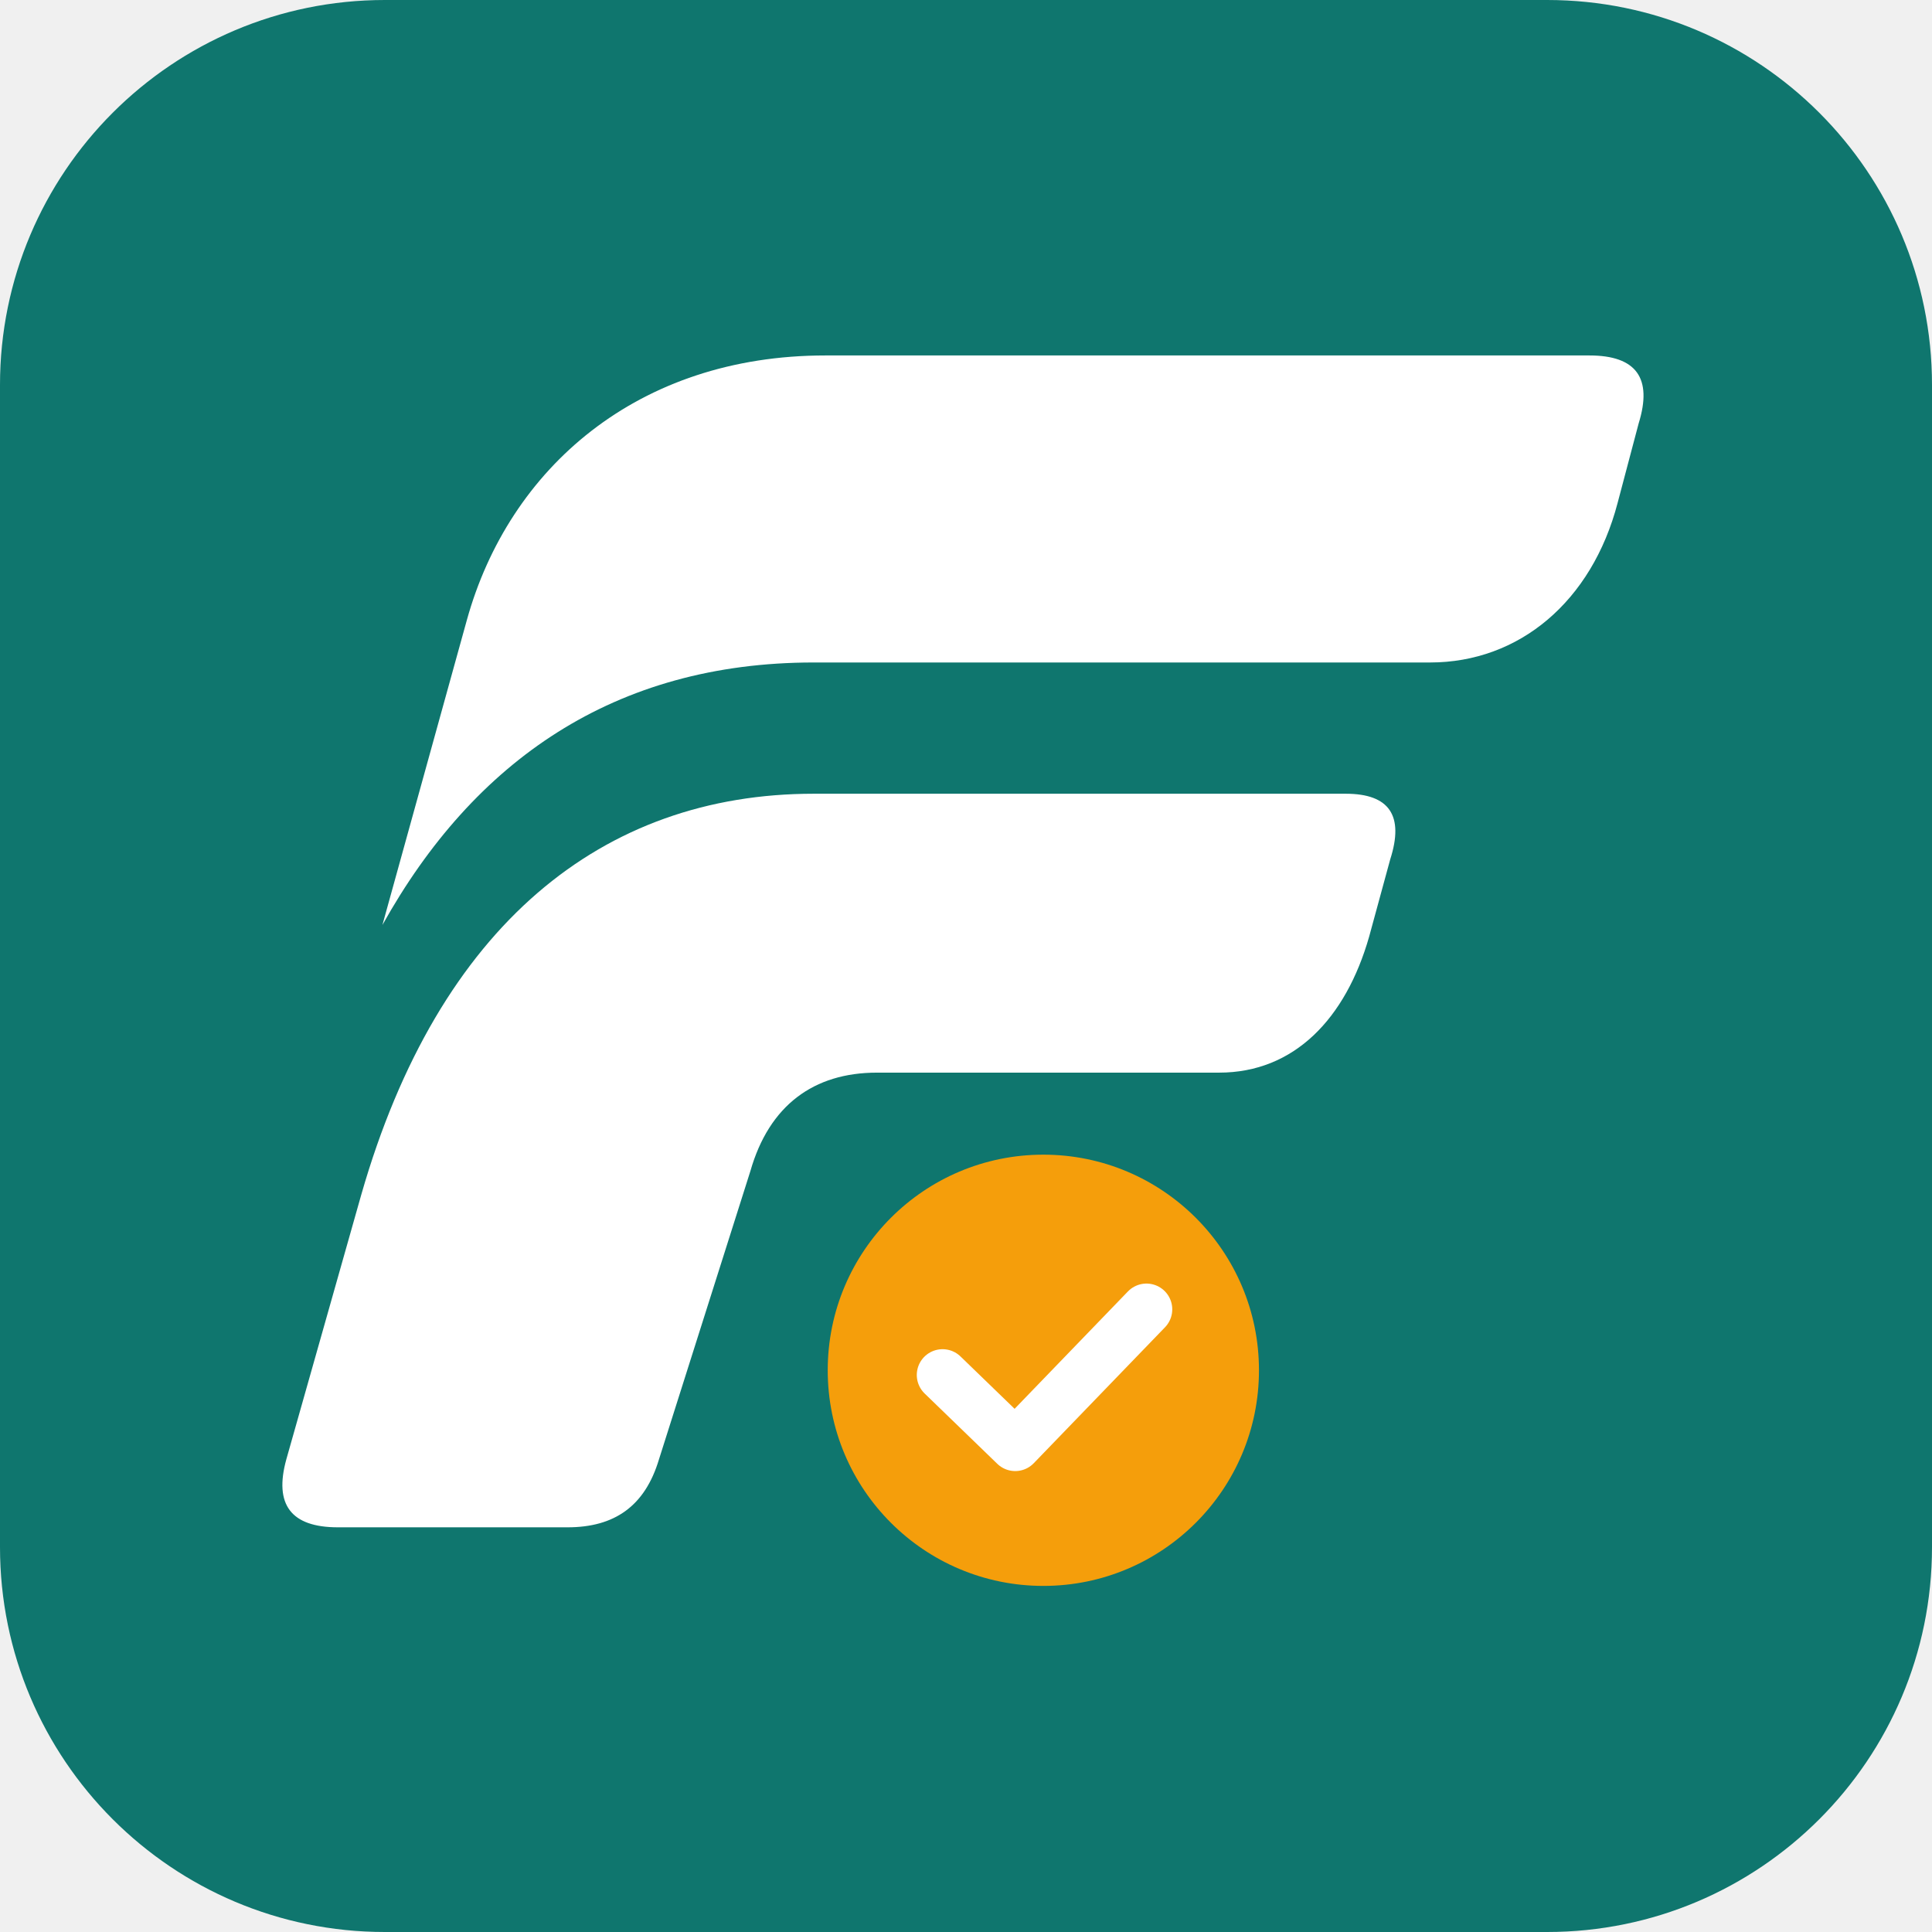
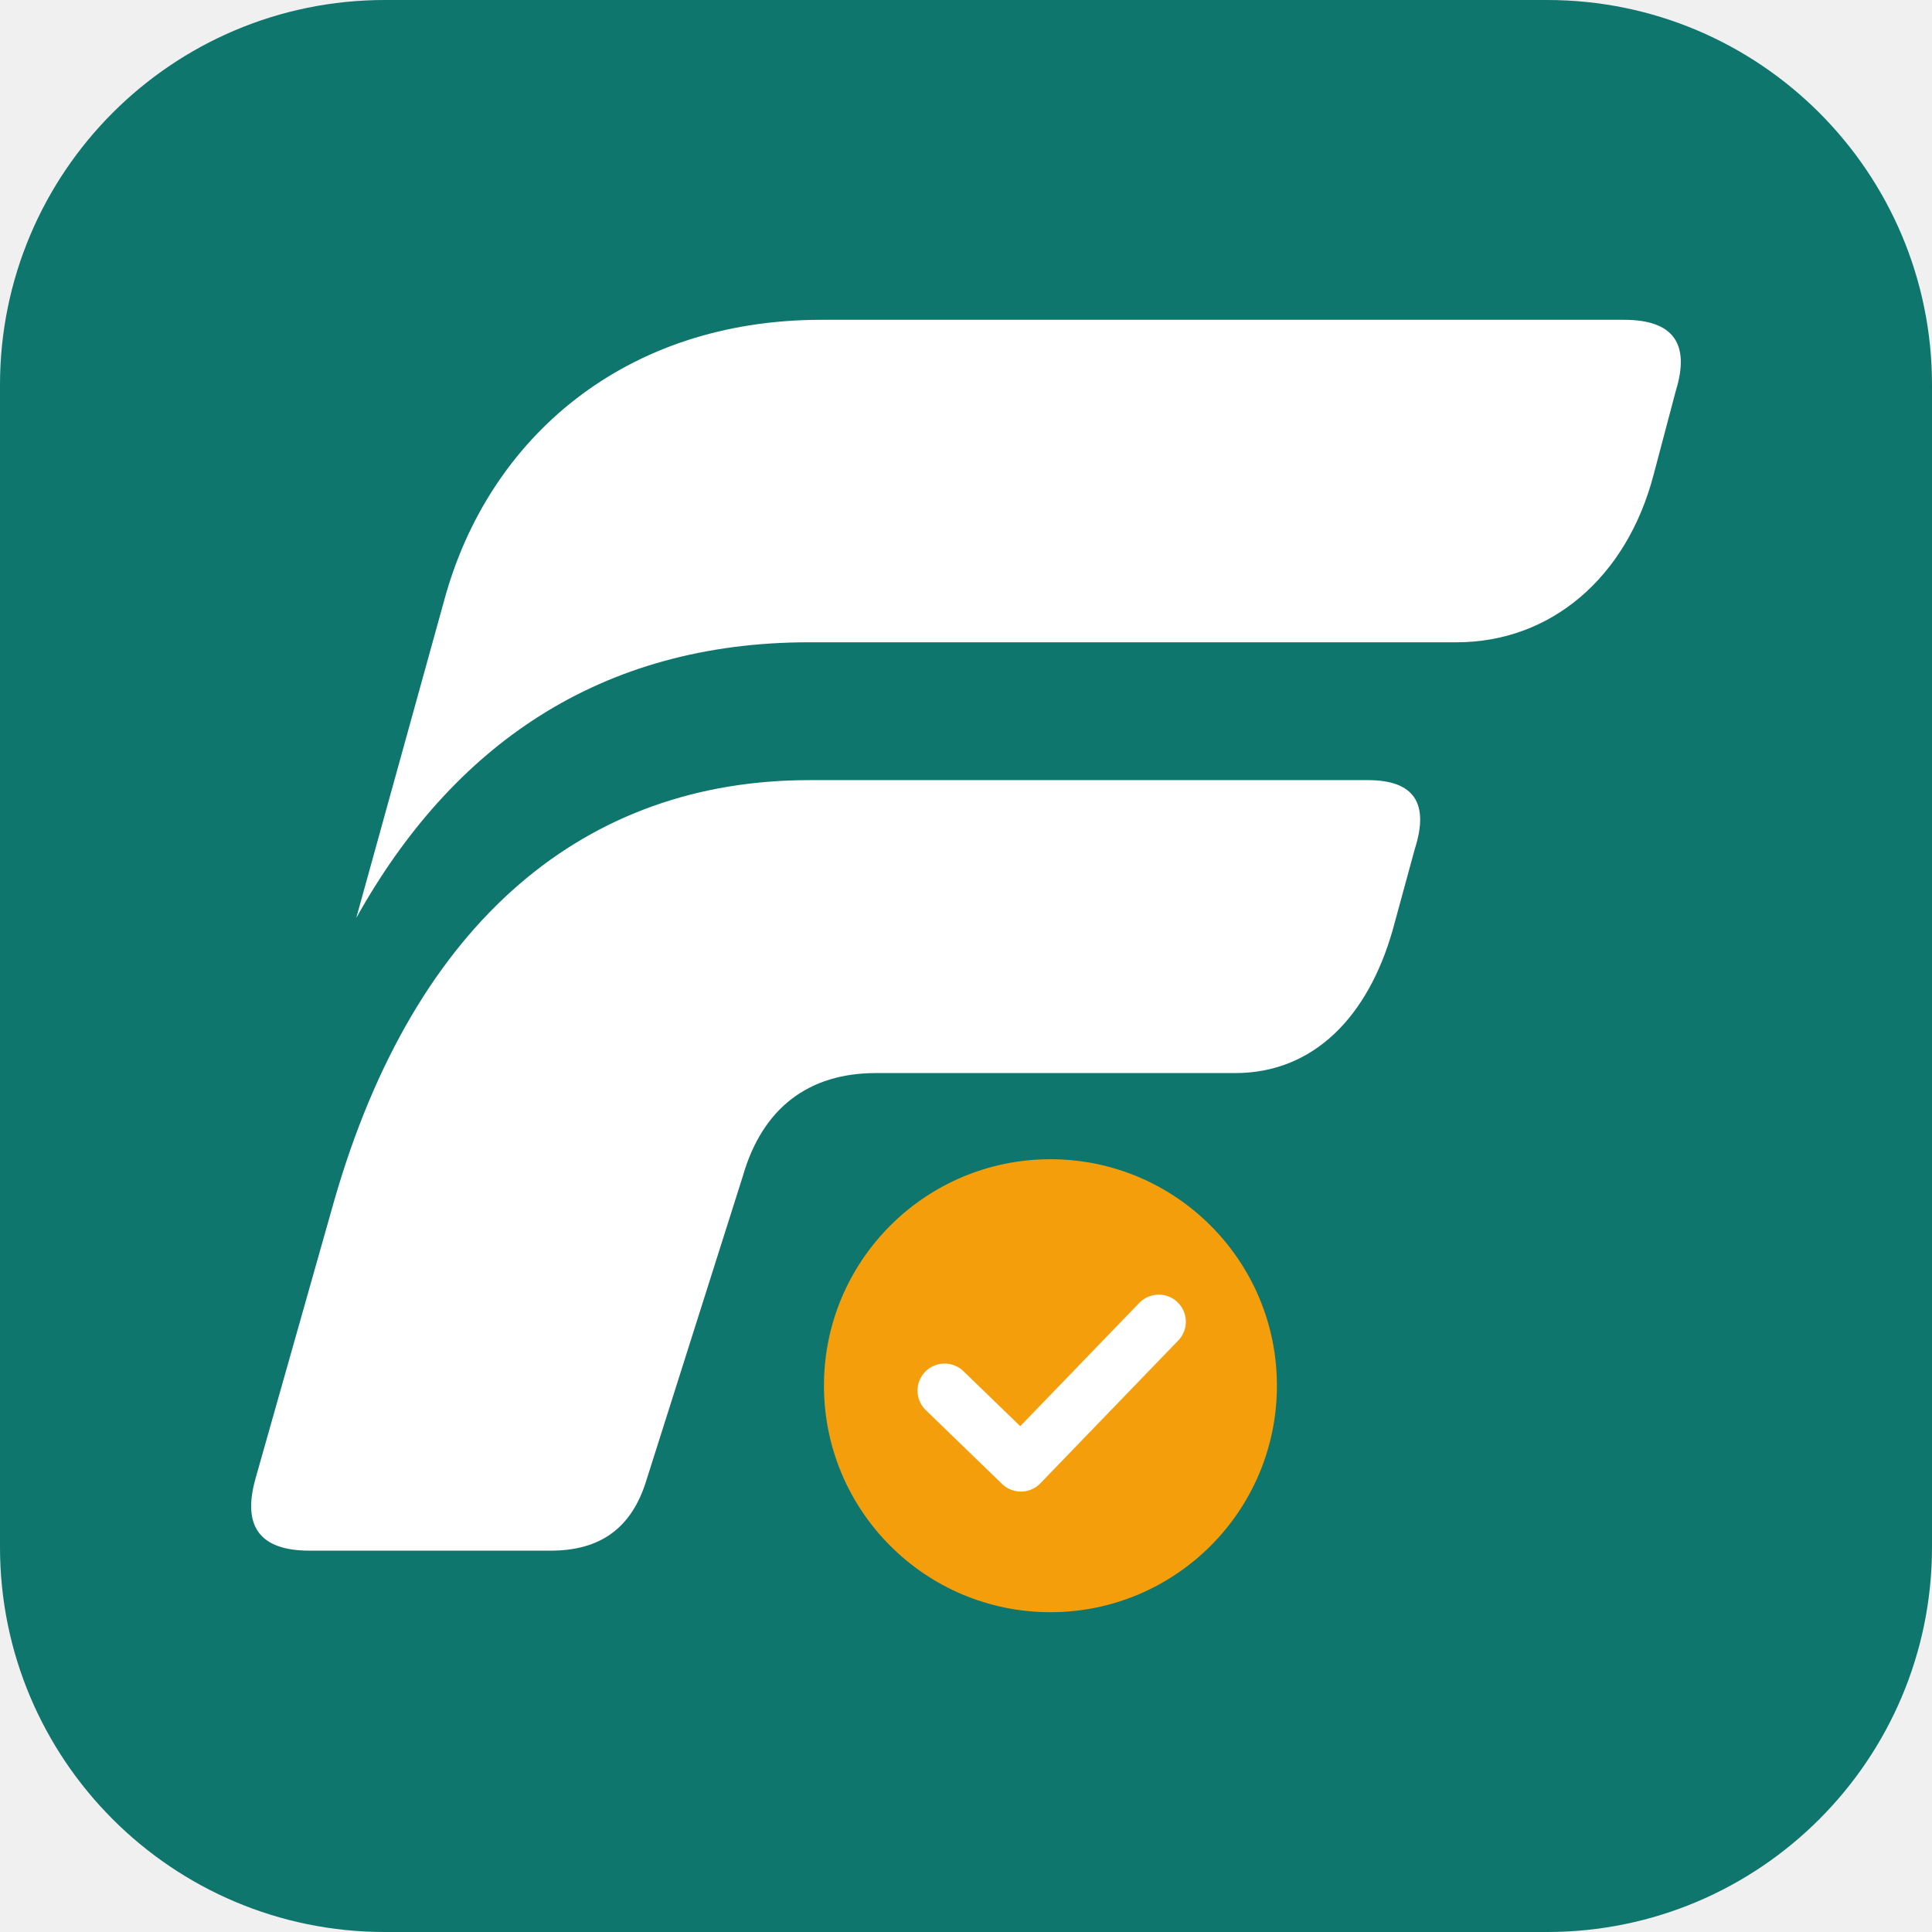
- <svg xmlns="http://www.w3.org/2000/svg" viewBox="0 0 512 512" width="512" height="512" role="img" aria-labelledby="t">
+ <svg xmlns="http://www.w3.org/2000/svg" viewBox="0 0 512 512" role="img" aria-labelledby="t">
  <rect width="512" height="512" rx="102" fill="#0F766E" />
-   <g transform="translate(-147.72 -90.27) scale(0.62111)">
-     <path fill="#FFFFFF" d="M590 297H916Q946 297 937 326L928 360C917 402 886 428 848 428H585C500 428 440 470 401 540L437 410C455 345 510 297 590 297Z" />
-     <path fill="#FFFFFF" d="M392 655C425 540 495 484 585 484H812Q840 484 831 512L822 545C812 580 790 603 758 603H612C585 603 566 617 558 645L519 768C513 788 500 797 480 797H382Q352 797 360 768Z" />
-     <circle fill="#F59E0B" cx="683" cy="730" r="92" />
-     <path d="M640 732L671 762L727 704" fill="none" stroke="#FFFFFF" stroke-width="22" stroke-linecap="round" stroke-linejoin="round" />
+   <g transform="translate(33.14 52.19) scale(0.30917)">
+     <g>
+       <g transform="translate(-647.98 -521.38) scale(2.11009)">
+         <path fill="#FFFFFF" d="M590 297H916Q946 297 937 326L928 360C917 402 886 428 848 428H585C500 428 440 470 401 540L437 410C455 345 510 297 590 297Z" />
+         <path fill="#FFFFFF" d="M392 655C425 540 495 484 585 484H812Q840 484 831 512L822 545C812 580 790 603 758 603H612C585 603 566 617 558 645L519 768C513 788 500 797 480 797H382Q352 797 360 768Z" />
+         <circle fill="#F59E0B" cx="683" cy="730" r="92" />
+         <path d="M640 732L671 762L727 704" fill="none" stroke="#FFFFFF" stroke-width="22" stroke-linecap="round" stroke-linejoin="round" />
+       </g>
+     </g>
  </g>
</svg>
